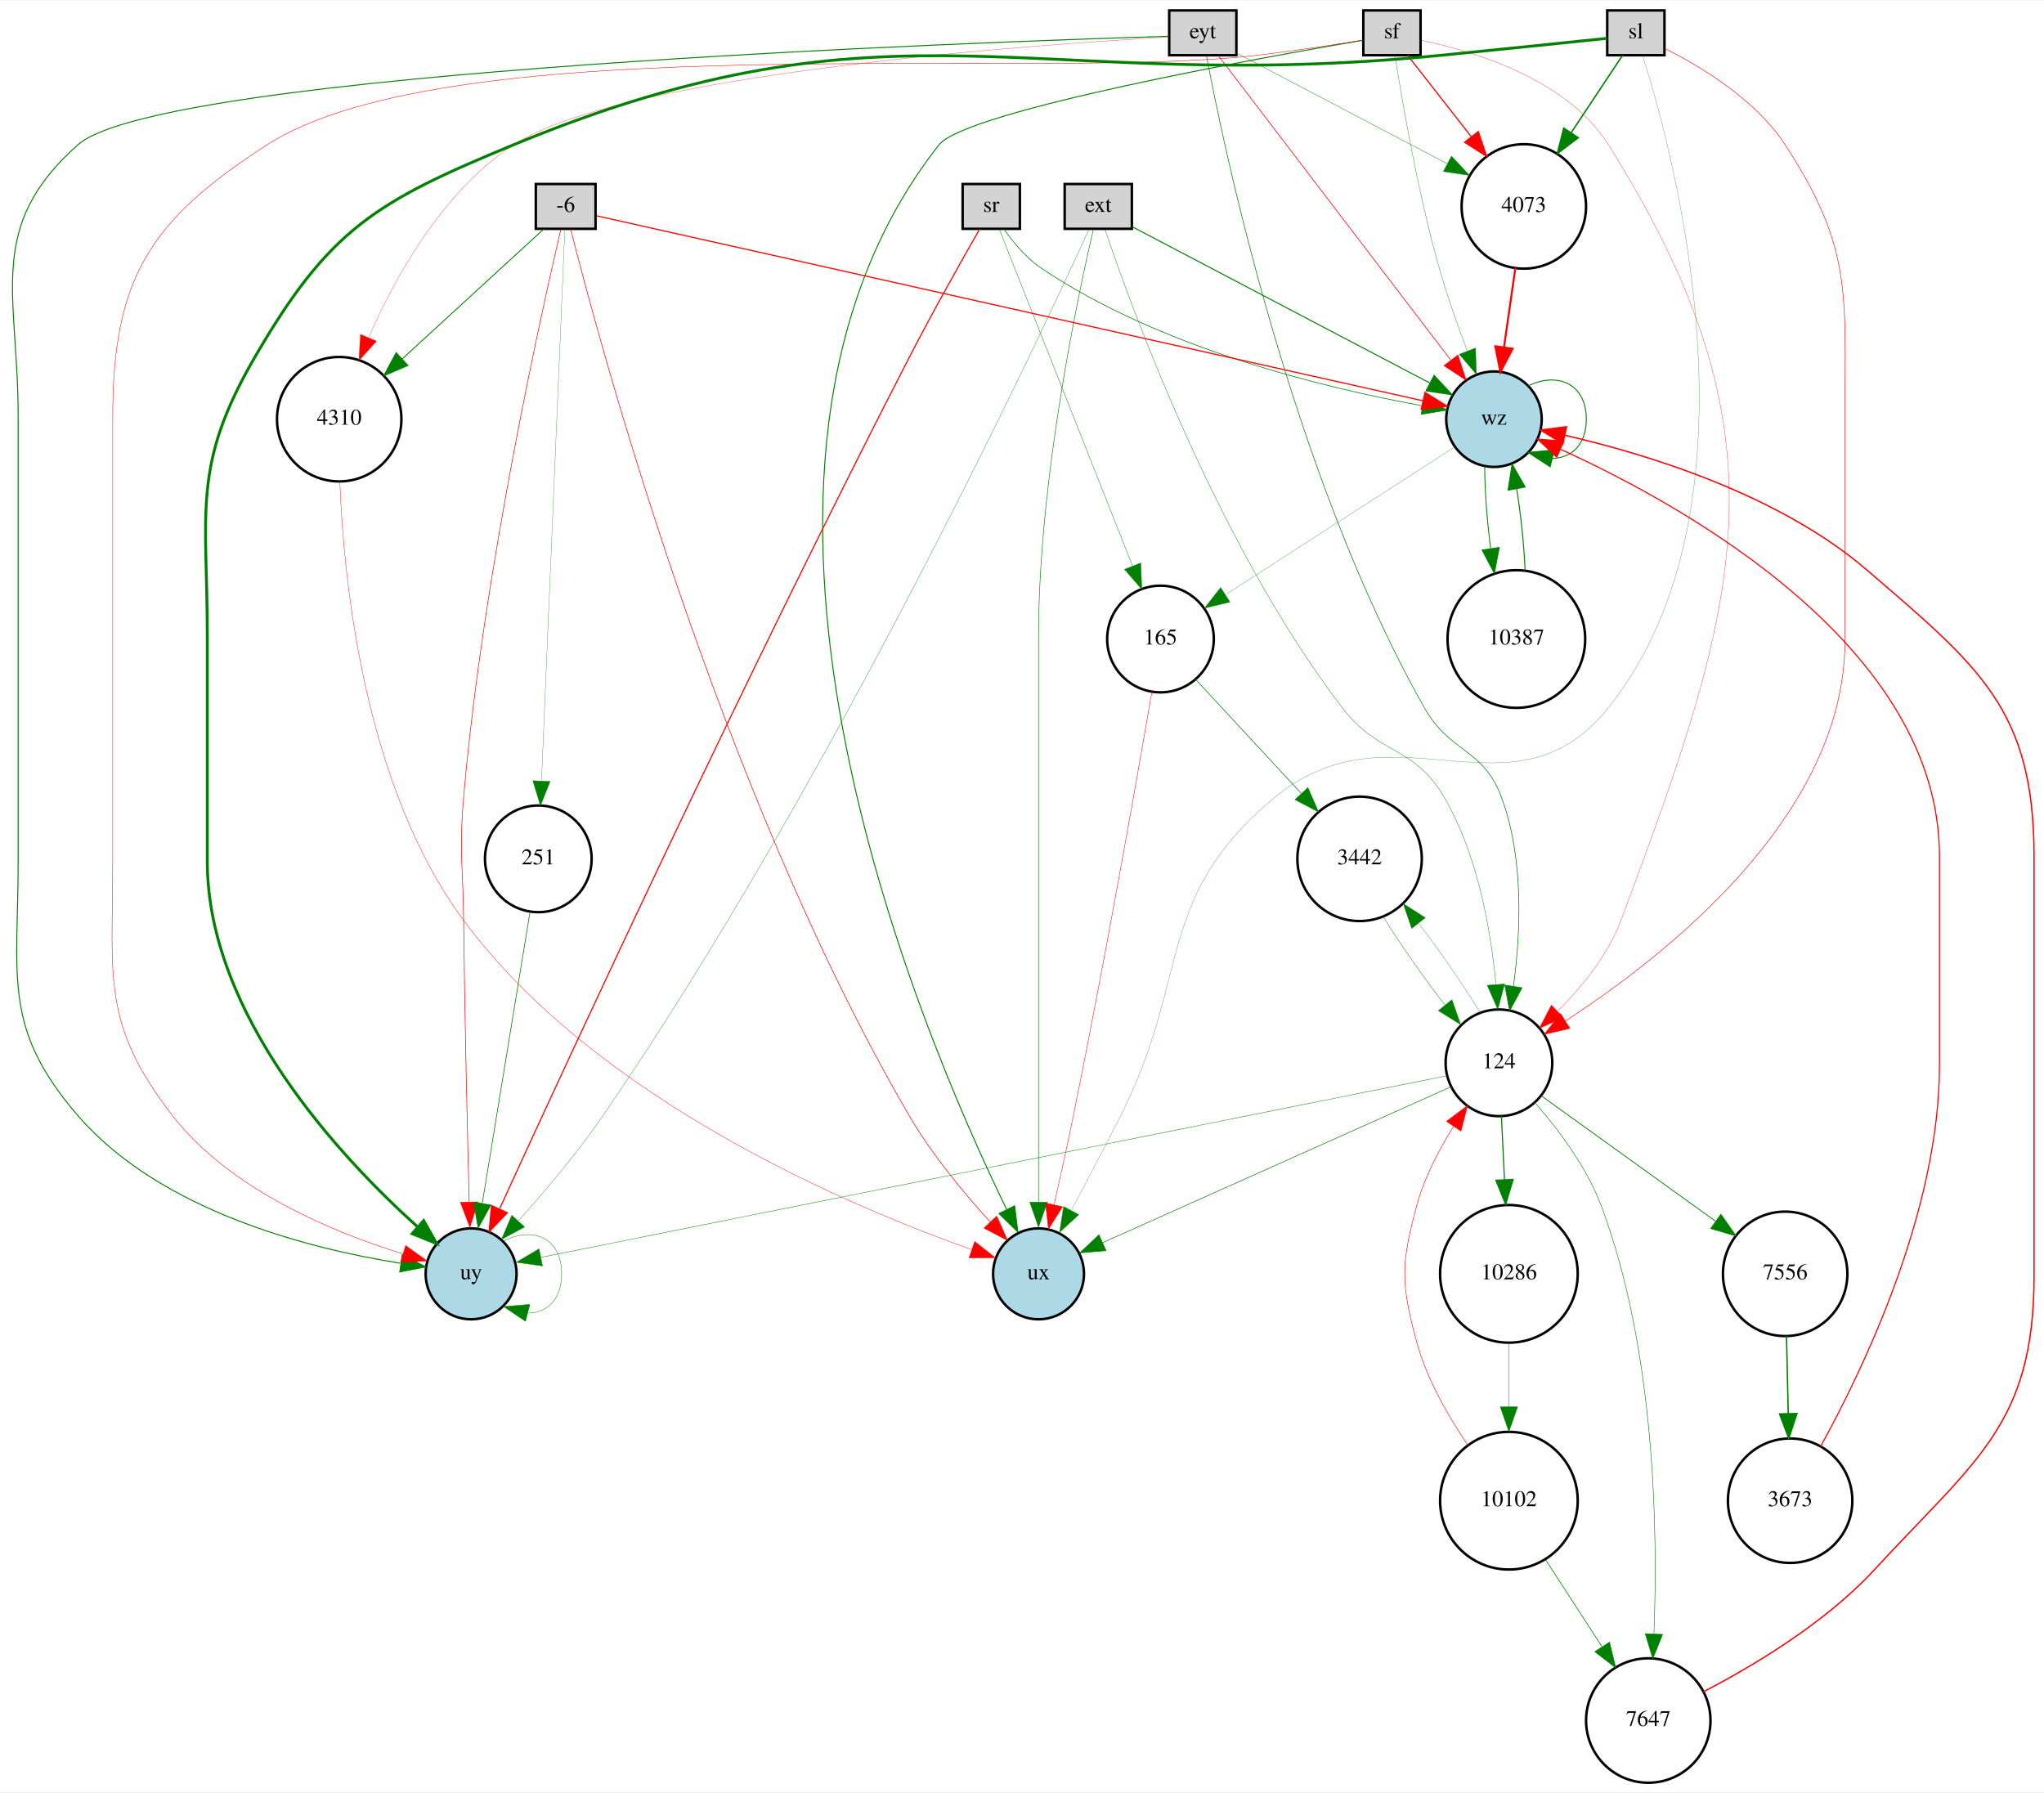
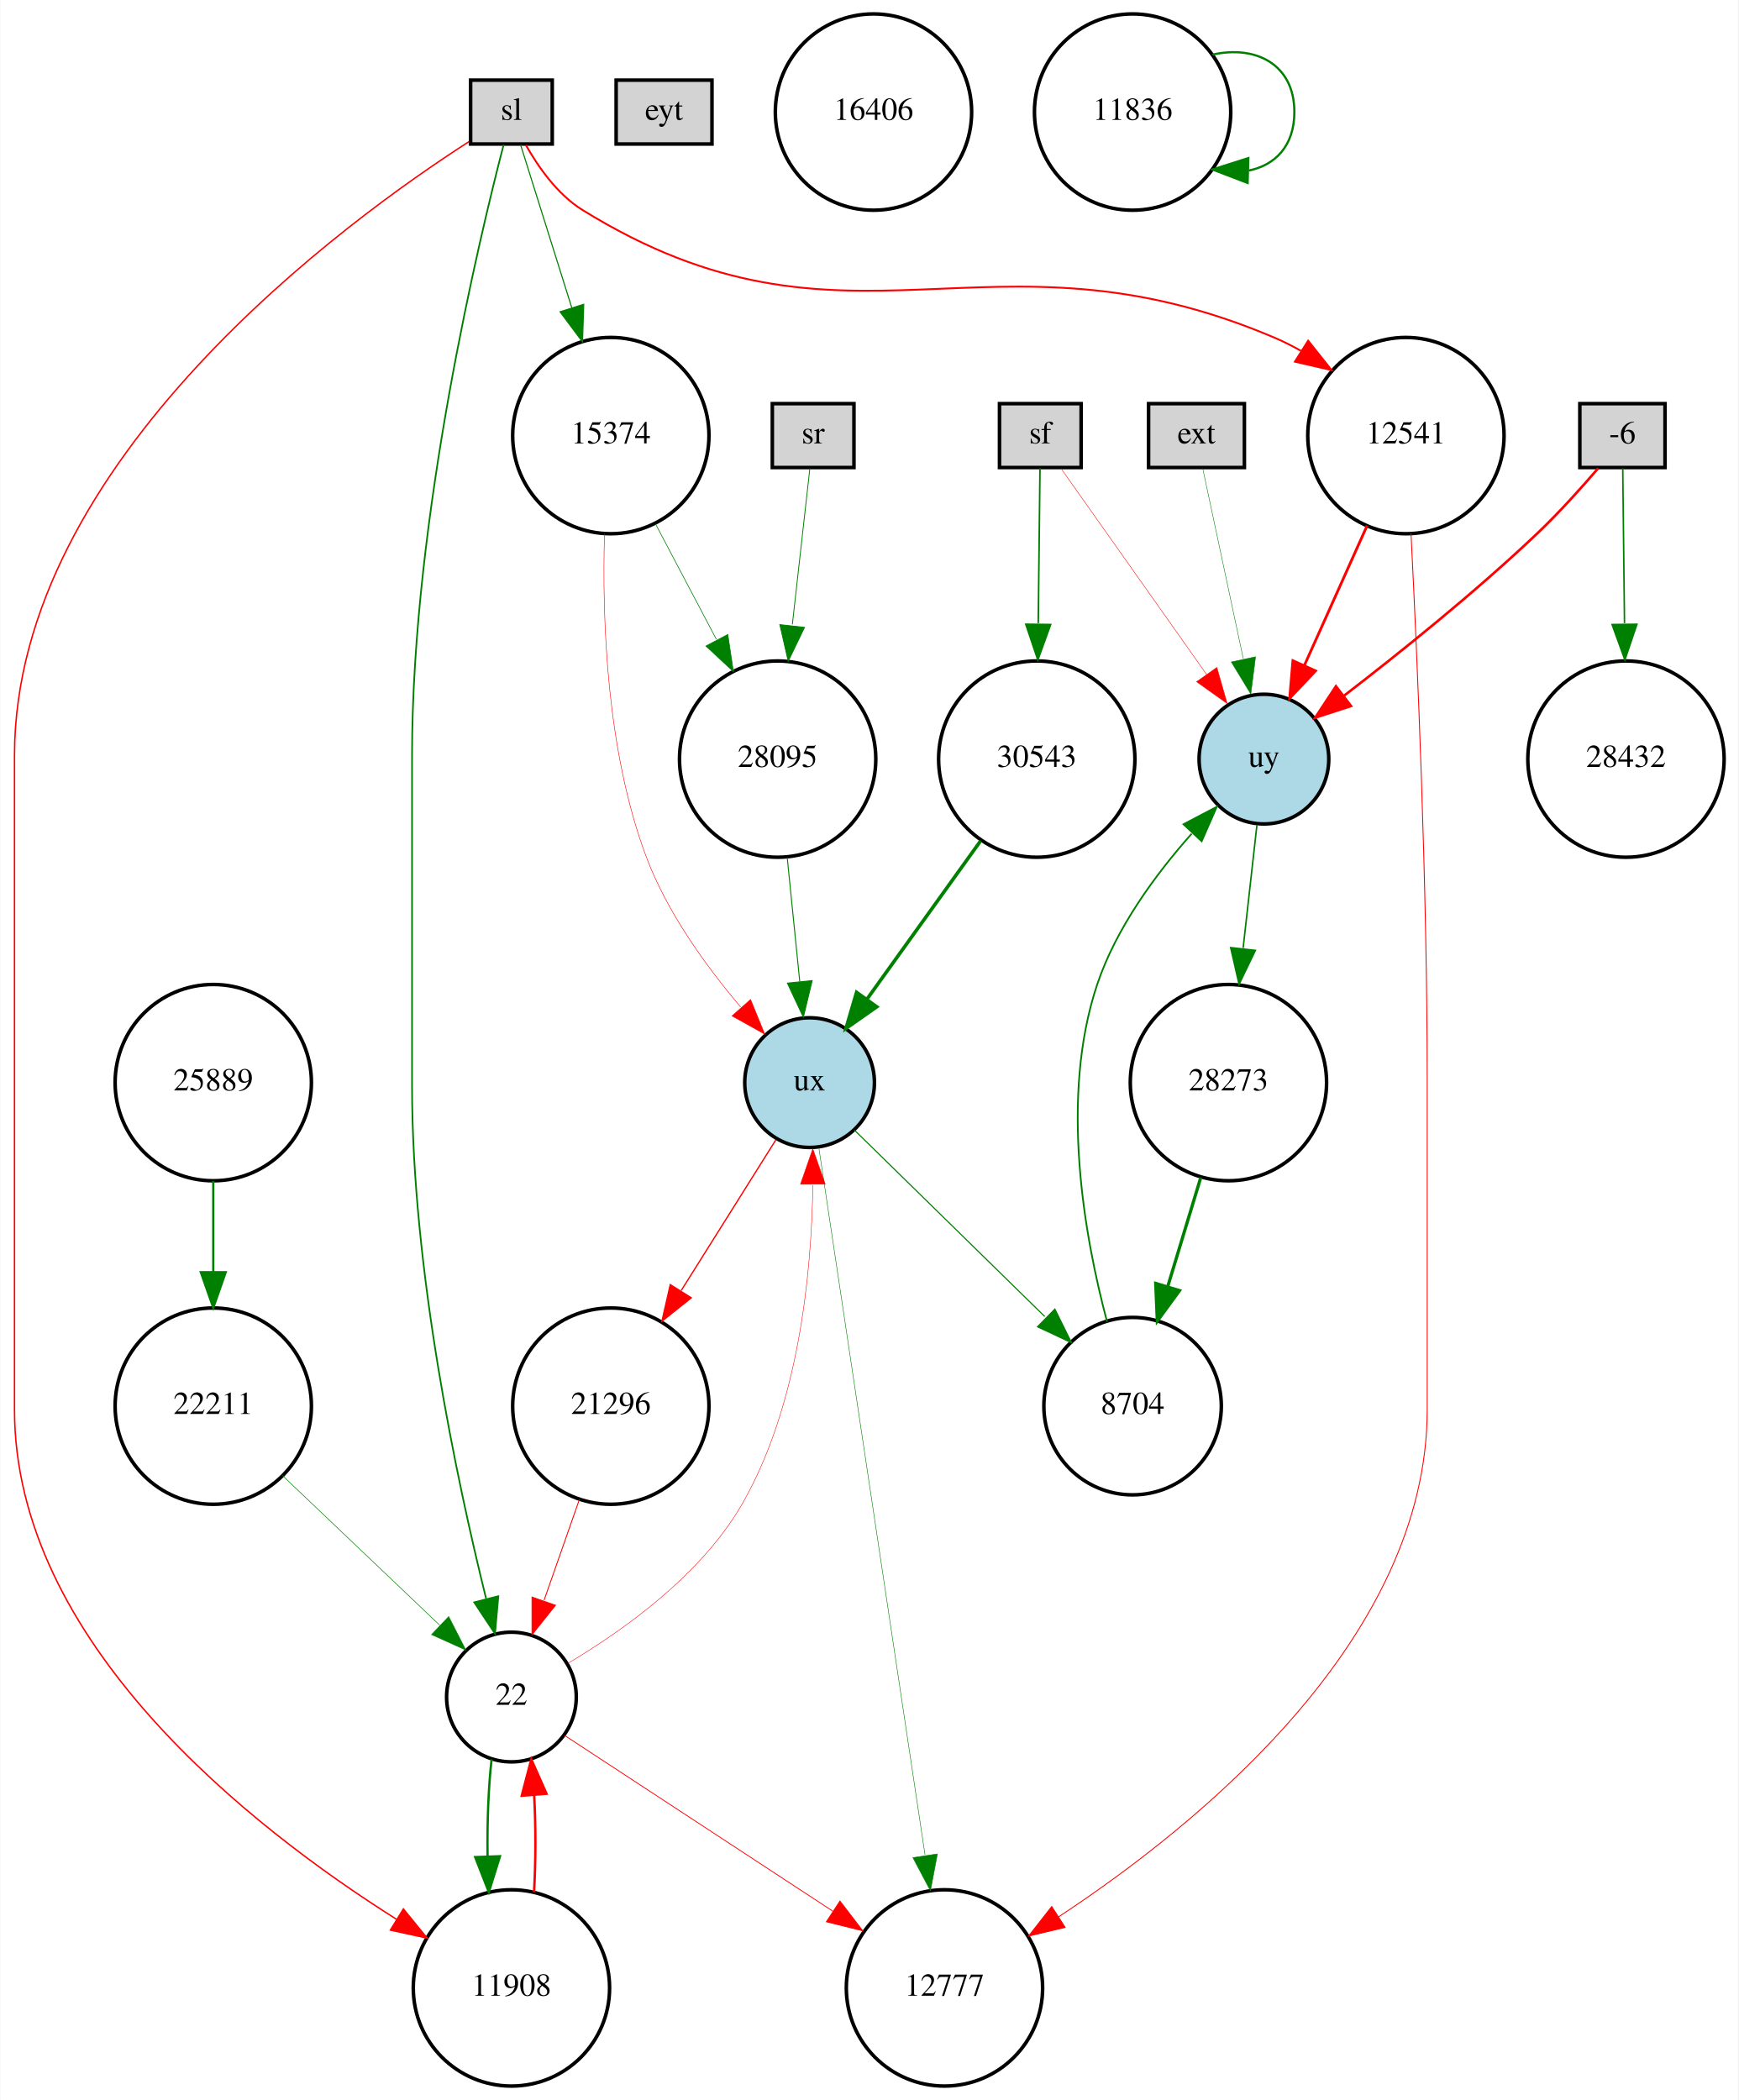
- <svg xmlns="http://www.w3.org/2000/svg" width="821pt" height="720pt" viewBox="0.00 0.00 821.30 719.88">
-   <g id="graph0" class="graph" transform="scale(1 1) rotate(0) translate(4 715.879)">
-     <polygon fill="white" stroke="none" points="-4,4 -4,-715.879 817.296,-715.879 817.296,4 -4,4" />
+ <svg xmlns="http://www.w3.org/2000/svg" width="490pt" height="592pt" viewBox="0.00 0.00 489.58 591.70">
+   <g id="graph0" class="graph" transform="scale(1 1) rotate(0) translate(4 587.696)">
+     <polygon fill="white" stroke="none" points="-4,4 -4,-587.696 485.577,-587.696 485.577,4 -4,4" />
    <g id="node1" class="node">
-       <polygon fill="lightgray" stroke="black" points="450.796,-642.131 423.796,-642.131 423.796,-624.131 450.796,-624.131 450.796,-642.131" />
-       <text text-anchor="middle" x="437.296" y="-630.931" font-family="Times,serif" font-size="9.00">ext</text>
+       <polygon fill="lightgray" stroke="black" points="346.5,-473.964 319.5,-473.964 319.5,-455.964 346.5,-455.964 346.5,-473.964" />
+       <text text-anchor="middle" x="333" y="-462.764" font-family="Times,serif" font-size="9.00">ext</text>
+     </g>
+     <g id="node8" class="node">
+       <ellipse fill="lightblue" stroke="black" cx="352" cy="-373.81" rx="18.27" ry="18.27" />
+       <text text-anchor="middle" x="352" y="-371.61" font-family="Times,serif" font-size="9.00">uy</text>
+     </g>
+     <g id="edge5" class="edge">
+       <path fill="none" stroke="green" stroke-width="0.134" d="M334.753,-455.736C337.33,-443.644 342.26,-420.511 346.192,-402.065" />
+       <polygon fill="green" stroke="green" stroke-width="0.134" points="349.647,-402.642 348.308,-392.132 342.801,-401.183 349.647,-402.642" />
+     </g>
+     <g id="node2" class="node">
+       <polygon fill="lightgray" stroke="black" points="196.5,-565.118 169.5,-565.118 169.5,-547.118 196.5,-547.118 196.5,-565.118" />
+       <text text-anchor="middle" x="183" y="-553.918" font-family="Times,serif" font-size="9.00">eyt</text>
+     </g>
+     <g id="node3" class="node">
+       <polygon fill="lightgray" stroke="black" points="300.5,-473.964 277.5,-473.964 277.5,-455.964 300.5,-455.964 300.5,-473.964" />
+       <text text-anchor="middle" x="289" y="-462.764" font-family="Times,serif" font-size="9.00">sf</text>
+     </g>
+     <g id="edge27" class="edge">
+       <path fill="none" stroke="red" stroke-width="0.13" d="M294.814,-455.736C304.059,-442.653 322.44,-416.642 335.875,-397.629" />
+       <polygon fill="red" stroke="red" stroke-width="0.13" points="338.737,-399.643 341.65,-389.457 333.02,-395.604 338.737,-399.643" />
+     </g>
+     <g id="node15" class="node">
+       <ellipse fill="white" stroke="black" cx="288" cy="-373.81" rx="27.654" ry="27.654" />
+       <text text-anchor="middle" x="288" y="-371.61" font-family="Times,serif" font-size="9.00">30543</text>
+     </g>
+     <g id="edge29" class="edge">
+       <path fill="none" stroke="green" stroke-width="0.452" d="M288.908,-455.736C288.796,-445.764 288.6,-428.283 288.418,-412.114" />
+       <polygon fill="green" stroke="green" stroke-width="0.452" points="291.914,-411.731 288.302,-401.771 284.915,-411.809 291.914,-411.731" />
+     </g>
+     <g id="node4" class="node">
+       <polygon fill="lightgray" stroke="black" points="151.5,-565.118 128.5,-565.118 128.5,-547.118 151.5,-547.118 151.5,-565.118" />
+       <text text-anchor="middle" x="140" y="-553.918" font-family="Times,serif" font-size="9.00">sl</text>
+     </g>
+     <g id="node11" class="node">
+       <ellipse fill="white" stroke="black" cx="140" cy="-27.577" rx="27.654" ry="27.654" />
+       <text text-anchor="middle" x="140" y="-25.377" font-family="Times,serif" font-size="9.00">11908</text>
+     </g>
+     <g id="edge17" class="edge">
+       <path fill="none" stroke="red" stroke-width="0.399" d="M128.064,-547.807C94.208,-526.051 0,-458.036 0,-374.81 0,-374.81 0,-374.81 0,-190.501 0,-125.066 66.232,-73.041 107.586,-46.935" />
+       <polygon fill="red" stroke="red" stroke-width="0.399" points="109.562,-49.829 116.251,-41.612 105.898,-43.864 109.562,-49.829" />
+     </g>
+     <g id="node14" class="node">
+       <ellipse fill="white" stroke="black" cx="168" cy="-464.964" rx="27.654" ry="27.654" />
+       <text text-anchor="middle" x="168" y="-462.764" font-family="Times,serif" font-size="9.00">15374</text>
+     </g>
+     <g id="edge10" class="edge">
+       <path fill="none" stroke="green" stroke-width="0.309" d="M142.584,-546.891C145.866,-536.441 151.738,-517.744 157.011,-500.953" />
+       <polygon fill="green" stroke="green" stroke-width="0.309" points="160.366,-501.952 160.023,-491.363 153.688,-499.855 160.366,-501.952" />
+     </g>
+     <g id="node19" class="node">
+       <ellipse fill="white" stroke="black" cx="140" cy="-109.539" rx="18.27" ry="18.27" />
+       <text text-anchor="middle" x="140" y="-107.339" font-family="Times,serif" font-size="9.00">22</text>
+     </g>
+     <g id="edge24" class="edge">
+       <path fill="none" stroke="green" stroke-width="0.468" d="M137.803,-546.922C131.202,-521.55 112,-441.969 112,-374.81 112,-374.81 112,-374.81 112,-281.655 112,-230.046 124.558,-170.816 132.854,-137.319" />
+       <polygon fill="green" stroke="green" stroke-width="0.468" points="136.306,-137.945 135.376,-127.391 129.522,-136.221 136.306,-137.945" />
+     </g>
+     <g id="node22" class="node">
+       <ellipse fill="white" stroke="black" cx="392" cy="-464.964" rx="27.654" ry="27.654" />
+       <text text-anchor="middle" x="392" y="-462.764" font-family="Times,serif" font-size="9.00">12541</text>
+     </g>
+     <g id="edge13" class="edge">
+       <path fill="none" stroke="red" stroke-width="0.517" d="M144.074,-546.821C147.485,-540.779 152.929,-532.917 160,-528.541 234.944,-482.167 273.92,-527.083 355,-492.541 357.506,-491.474 360.007,-490.212 362.459,-488.829" />
+       <polygon fill="red" stroke="red" stroke-width="0.517" points="364.458,-491.706 371.049,-483.411 360.723,-485.786 364.458,-491.706" />
+     </g>
+     <g id="node5" class="node">
+       <polygon fill="lightgray" stroke="black" points="236.5,-473.964 213.5,-473.964 213.5,-455.964 236.5,-455.964 236.5,-473.964" />
+       <text text-anchor="middle" x="225" y="-462.764" font-family="Times,serif" font-size="9.00">sr</text>
+     </g>
+     <g id="node23" class="node">
+       <ellipse fill="white" stroke="black" cx="215" cy="-373.81" rx="27.654" ry="27.654" />
+       <text text-anchor="middle" x="215" y="-371.61" font-family="Times,serif" font-size="9.00">28095</text>
+     </g>
+     <g id="edge18" class="edge">
+       <path fill="none" stroke="green" stroke-width="0.235" d="M224.077,-455.736C222.951,-445.694 220.97,-428.035 219.146,-411.771" />
+       <polygon fill="green" stroke="green" stroke-width="0.235" points="222.573,-410.925 217.98,-401.378 215.617,-411.706 222.573,-410.925" />
+     </g>
+     <g id="node6" class="node">
+       <polygon fill="lightgray" stroke="black" points="465,-473.964 441,-473.964 441,-455.964 465,-455.964 465,-473.964" />
+       <text text-anchor="middle" x="453" y="-462.764" font-family="Times,serif" font-size="9.00">-6</text>
+     </g>
+     <g id="edge12" class="edge">
+       <path fill="none" stroke="red" stroke-width="0.711" d="M446.166,-455.757C441.522,-450.345 435.132,-443.208 429,-437.387 411.607,-420.876 390.359,-403.817 374.593,-391.688" />
+       <polygon fill="red" stroke="red" stroke-width="0.711" points="376.533,-388.766 366.457,-385.492 372.292,-394.335 376.533,-388.766" />
+     </g>
+     <g id="node18" class="node">
+       <ellipse fill="white" stroke="black" cx="454" cy="-373.81" rx="27.654" ry="27.654" />
+       <text text-anchor="middle" x="454" y="-371.61" font-family="Times,serif" font-size="9.00">28432</text>
+     </g>
+     <g id="edge28" class="edge">
+       <path fill="none" stroke="green" stroke-width="0.428" d="M453.092,-455.736C453.204,-445.764 453.4,-428.283 453.582,-412.114" />
+       <polygon fill="green" stroke="green" stroke-width="0.428" points="457.085,-411.809 453.698,-401.771 450.086,-411.731 457.085,-411.809" />
    </g>
    <g id="node7" class="node">
-       <ellipse fill="lightblue" stroke="black" cx="413.296" cy="-204.229" rx="18.27" ry="18.27" />
-       <text text-anchor="middle" x="413.296" y="-202.029" font-family="Times,serif" font-size="9.00">ux</text>
+       <ellipse fill="lightblue" stroke="black" cx="224" cy="-282.655" rx="18.27" ry="18.27" />
+       <text text-anchor="middle" x="224" y="-280.455" font-family="Times,serif" font-size="9.00">ux</text>
+     </g>
+     <g id="node12" class="node">
+       <ellipse fill="white" stroke="black" cx="315" cy="-191.501" rx="25" ry="25" />
+       <text text-anchor="middle" x="315" y="-189.301" font-family="Times,serif" font-size="9.00">8704</text>
+     </g>
+     <g id="edge11" class="edge">
+       <path fill="none" stroke="green" stroke-width="0.315" d="M236.653,-269.259C250.459,-255.733 272.905,-233.742 290.241,-216.758" />
+       <polygon fill="green" stroke="green" stroke-width="0.315" points="293.103,-218.854 297.797,-209.355 288.204,-213.854 293.103,-218.854" />
+     </g>
+     <g id="node13" class="node">
+       <ellipse fill="white" stroke="black" cx="262" cy="-27.577" rx="27.654" ry="27.654" />
+       <text text-anchor="middle" x="262" y="-25.377" font-family="Times,serif" font-size="9.00">12777</text>
+     </g>
+     <g id="edge4" class="edge">
+       <path fill="none" stroke="green" stroke-width="0.142" d="M226.612,-264.26C232.756,-223.344 248.228,-120.298 256.532,-64.995" />
+       <polygon fill="green" stroke="green" stroke-width="0.142" points="260.02,-65.335 258.044,-54.926 253.098,-64.296 260.02,-65.335" />
+     </g>
+     <g id="node16" class="node">
+       <ellipse fill="white" stroke="black" cx="168" cy="-191.501" rx="27.654" ry="27.654" />
+       <text text-anchor="middle" x="168" y="-189.301" font-family="Times,serif" font-size="9.00">21296</text>
+     </g>
+     <g id="edge26" class="edge">
+       <path fill="none" stroke="red" stroke-width="0.358" d="M214.5,-266.532C207.213,-254.93 196.899,-238.51 187.836,-224.081" />
+       <polygon fill="red" stroke="red" stroke-width="0.358" points="190.676,-222.022 182.393,-215.415 184.748,-225.745 190.676,-222.022" />
+     </g>
+     <g id="node17" class="node">
+       <ellipse fill="white" stroke="black" cx="342" cy="-282.655" rx="27.654" ry="27.654" />
+       <text text-anchor="middle" x="342" y="-280.455" font-family="Times,serif" font-size="9.00">28273</text>
+     </g>
+     <g id="edge9" class="edge">
+       <path fill="none" stroke="green" stroke-width="0.424" d="M350.024,-355.196C348.915,-345.305 347.487,-332.577 346.145,-320.606" />
+       <polygon fill="green" stroke="green" stroke-width="0.424" points="349.589,-319.918 344.997,-310.371 342.633,-320.698 349.589,-319.918" />
+     </g>
+     <g id="node9" class="node">
+       <ellipse fill="white" stroke="black" cx="56" cy="-282.655" rx="27.654" ry="27.654" />
+       <text text-anchor="middle" x="56" y="-280.455" font-family="Times,serif" font-size="9.00">25889</text>
+     </g>
+     <g id="node10" class="node">
+       <ellipse fill="white" stroke="black" cx="56" cy="-191.501" rx="27.654" ry="27.654" />
+       <text text-anchor="middle" x="56" y="-189.301" font-family="Times,serif" font-size="9.00">22211</text>
+     </g>
+     <g id="edge22" class="edge">
+       <path fill="none" stroke="green" stroke-width="0.633" d="M56,-254.906C56,-246.884 56,-237.939 56,-229.385" />
+       <polygon fill="green" stroke="green" stroke-width="0.633" points="59.5,-229.231 56,-219.231 52.5,-229.231 59.5,-229.231" />
+     </g>
+     <g id="edge6" class="edge">
+       <path fill="none" stroke="green" stroke-width="0.165" d="M75.482,-171.955C88.771,-159.305 106.33,-142.591 119.774,-129.793" />
+       <polygon fill="green" stroke="green" stroke-width="0.165" points="122.321,-132.201 127.151,-122.771 117.495,-127.13 122.321,-132.201" />
+     </g>
+     <g id="edge30" class="edge">
+       <path fill="none" stroke="red" stroke-width="0.674" d="M146.369,-54.57C146.864,-63.309 146.877,-73.07 146.406,-81.861" />
+       <polygon fill="red" stroke="red" stroke-width="0.674" points="142.906,-81.722 145.593,-91.971 149.884,-82.284 142.906,-81.722" />
+     </g>
+     <g id="edge21" class="edge">
+       <path fill="none" stroke="green" stroke-width="0.479" d="M307.809,-215.267C301.364,-239.459 294.416,-278.516 305,-310.233 310.33,-326.204 321.513,-341.376 331.634,-352.78" />
+       <polygon fill="green" stroke="green" stroke-width="0.479" points="329.337,-355.449 338.716,-360.376 334.456,-350.675 329.337,-355.449" />
+     </g>
+     <g id="edge3" class="edge">
+       <path fill="none" stroke="red" stroke-width="0.142" d="M166.221,-437.347C165.512,-412.878 166.82,-375.997 178,-346.233 183.875,-330.591 194.842,-315.429 204.593,-303.948" />
+       <polygon fill="red" stroke="red" stroke-width="0.142" points="207.373,-306.088 211.389,-296.284 202.135,-301.444 207.373,-306.088" />
+     </g>
+     <g id="edge1" class="edge">
+       <path fill="none" stroke="green" stroke-width="0.186" d="M180.595,-440.072C185.853,-430.099 192.046,-418.351 197.719,-407.59" />
+       <polygon fill="green" stroke="green" stroke-width="0.186" points="200.966,-408.937 202.533,-398.458 194.773,-405.672 200.966,-408.937" />
+     </g>
+     <g id="edge23" class="edge">
+       <path fill="none" stroke="green" stroke-width="0.976" d="M272.18,-350.772C262.463,-337.236 250.045,-319.938 240.25,-306.293" />
+       <polygon fill="green" stroke="green" stroke-width="0.976" points="242.922,-304.013 234.247,-297.93 237.236,-308.095 242.922,-304.013" />
+     </g>
+     <g id="edge2" class="edge">
+       <path fill="none" stroke="red" stroke-width="0.254" d="M159.141,-165.201C155.974,-156.158 152.401,-145.953 149.206,-136.829" />
+       <polygon fill="red" stroke="red" stroke-width="0.254" points="152.41,-135.389 145.802,-127.107 145.803,-137.702 152.41,-135.389" />
+     </g>
+     <g id="edge15" class="edge">
+       <path fill="none" stroke="green" stroke-width="0.906" d="M334.19,-255.868C331.294,-246.303 327.969,-235.324 324.909,-225.222" />
+       <polygon fill="green" stroke="green" stroke-width="0.906" points="328.212,-224.053 321.964,-215.497 321.513,-226.082 328.212,-224.053" />
+     </g>
+     <g id="edge20" class="edge">
+       <path fill="none" stroke="red" stroke-width="0.13" d="M155.941,-119.054C171.159,-128.075 193.431,-143.793 205,-163.924 220.906,-191.601 224.544,-228.645 224.922,-253.734" />
+       <polygon fill="red" stroke="red" stroke-width="0.13" points="221.422,-254.012 224.905,-264.017 228.422,-254.023 221.422,-254.012" />
+     </g>
+     <g id="edge7" class="edge">
+       <path fill="none" stroke="green" stroke-width="0.641" d="M134.407,-91.971C133.515,-84.043 133.139,-74.218 133.278,-64.689" />
+       <polygon fill="green" stroke="green" stroke-width="0.641" points="136.78,-64.686 133.631,-54.57 129.785,-64.441 136.78,-64.686" />
+     </g>
+     <g id="edge25" class="edge">
+       <path fill="none" stroke="red" stroke-width="0.227" d="M154.96,-98.734C173.66,-86.477 206.163,-65.174 230.46,-49.25" />
+       <polygon fill="red" stroke="red" stroke-width="0.227" points="232.554,-52.062 238.999,-43.653 228.717,-46.207 232.554,-52.062" />
+     </g>
+     <g id="node20" class="node">
+       <ellipse fill="white" stroke="black" cx="242" cy="-556.118" rx="27.654" ry="27.654" />
+       <text text-anchor="middle" x="242" y="-553.918" font-family="Times,serif" font-size="9.00">16406</text>
+     </g>
+     <g id="node21" class="node">
+       <ellipse fill="white" stroke="black" cx="315" cy="-556.118" rx="27.654" ry="27.654" />
+       <text text-anchor="middle" x="315" y="-553.918" font-family="Times,serif" font-size="9.00">11836</text>
    </g>
    <g id="edge8" class="edge">
-       <path fill="none" stroke="green" stroke-width="0.213" d="M435.332,-623.961C429.6,-599.376 413.296,-523.86 413.296,-460.307 413.296,-460.307 413.296,-460.307 413.296,-369.981 413.296,-321.926 413.296,-265.987 413.296,-233.209" />
-       <polygon fill="green" stroke="green" stroke-width="0.213" points="416.796,-233.026 413.296,-223.026 409.796,-233.026 416.796,-233.026" />
-     </g>
-     <g id="node8" class="node">
-       <ellipse fill="lightblue" stroke="black" cx="185.296" cy="-204.229" rx="18.27" ry="18.27" />
-       <text text-anchor="middle" x="185.296" y="-202.029" font-family="Times,serif" font-size="9.00">uy</text>
-     </g>
-     <g id="edge9" class="edge">
-       <path fill="none" stroke="green" stroke-width="0.127" d="M433.656,-624.094C415.359,-584.026 330.648,-402.413 238.296,-267.806 228.087,-252.926 214.995,-237.441 204.377,-225.597" />
-       <polygon fill="green" stroke="green" stroke-width="0.127" points="206.808,-223.068 197.487,-218.031 201.633,-227.782 206.808,-223.068" />
-     </g>
-     <g id="node9" class="node">
-       <ellipse fill="lightblue" stroke="black" cx="596.296" cy="-547.633" rx="19.184" ry="19.184" />
-       <text text-anchor="middle" x="596.296" y="-545.433" font-family="Times,serif" font-size="9.00">wz</text>
-     </g>
-     <g id="edge29" class="edge">
-       <path fill="none" stroke="green" stroke-width="0.409" d="M450.852,-625.012C477.349,-611.097 536.396,-580.089 570.548,-562.154" />
-       <polygon fill="green" stroke="green" stroke-width="0.409" points="572.247,-565.216 579.473,-557.468 568.992,-559.018 572.247,-565.216" />
-     </g>
-     <g id="node20" class="node">
-       <ellipse fill="white" stroke="black" cx="598.296" cy="-289.019" rx="21.429" ry="21.429" />
-       <text text-anchor="middle" x="598.296" y="-286.819" font-family="Times,serif" font-size="9.00">124</text>
-     </g>
-     <g id="edge12" class="edge">
-       <path fill="none" stroke="green" stroke-width="0.152" d="M440.005,-623.85C449.655,-595.169 484.5,-498.198 535.296,-431.73 550.02,-412.462 564.085,-416.681 576.296,-395.73 589.681,-372.765 594.988,-342.809 597.059,-320.651" />
-       <polygon fill="green" stroke="green" stroke-width="0.152" points="600.565,-320.703 597.837,-310.465 593.585,-320.17 600.565,-320.703" />
-     </g>
-     <g id="node2" class="node">
-       <polygon fill="lightgray" stroke="black" points="492.796,-711.879 465.796,-711.879 465.796,-693.879 492.796,-693.879 492.796,-711.879" />
-       <text text-anchor="middle" x="479.296" y="-700.679" font-family="Times,serif" font-size="9.00">eyt</text>
-     </g>
-     <g id="edge18" class="edge">
-       <path fill="none" stroke="green" stroke-width="0.393" d="M465.463,-701.486C393.181,-699.306 60.91,-687.708 27.296,-657.879 -9.887,-624.884 3.296,-598.345 3.296,-548.633 3.296,-548.633 3.296,-548.633 3.296,-369.981 3.296,-323.334 -3.188,-303.115 27.296,-267.806 60.669,-229.151 121.146,-214.16 156.816,-208.505" />
-       <polygon fill="green" stroke="green" stroke-width="0.393" points="157.634,-211.923 167.033,-207.034 156.636,-204.995 157.634,-211.923" />
-     </g>
-     <g id="edge5" class="edge">
-       <path fill="none" stroke="red" stroke-width="0.265" d="M485.586,-693.64C503.001,-670.83 552.31,-606.246 578.858,-571.473" />
-       <polygon fill="red" stroke="red" stroke-width="0.265" points="581.797,-573.391 585.084,-563.318 576.234,-569.143 581.797,-573.391" />
-     </g>
-     <g id="node12" class="node">
-       <ellipse fill="white" stroke="black" cx="608.296" cy="-633.131" rx="25" ry="25" />
-       <text text-anchor="middle" x="608.296" y="-630.931" font-family="Times,serif" font-size="9.00">4073</text>
-     </g>
-     <g id="edge42" class="edge">
-       <path fill="none" stroke="green" stroke-width="0.152" d="M493.101,-694.629C513.102,-684.125 550.671,-664.394 577.467,-650.321" />
-       <polygon fill="green" stroke="green" stroke-width="0.152" points="579.223,-653.352 586.449,-645.604 575.968,-647.155 579.223,-653.352" />
-     </g>
-     <g id="node17" class="node">
-       <ellipse fill="white" stroke="black" cx="132.296" cy="-547.633" rx="25" ry="25" />
-       <text text-anchor="middle" x="132.296" y="-545.433" font-family="Times,serif" font-size="9.00">4310</text>
-     </g>
-     <g id="edge15" class="edge">
-       <path fill="none" stroke="red" stroke-width="0.108" d="M465.734,-701.179C416.351,-698.411 246.714,-686.932 202.296,-657.879 174.337,-639.592 155.279,-605.826 144.192,-580.655" />
-       <polygon fill="red" stroke="red" stroke-width="0.108" points="147.296,-579.006 140.197,-571.142 140.842,-581.717 147.296,-579.006" />
-     </g>
-     <g id="edge47" class="edge">
-       <path fill="none" stroke="green" stroke-width="0.246" d="M480.82,-693.438C487.282,-659.036 514.585,-526.729 568.296,-431.73 578.688,-413.35 591.948,-415.525 599.296,-395.73 608.353,-371.332 607.07,-341.53 604.123,-319.796" />
-       <polygon fill="green" stroke="green" stroke-width="0.246" points="607.569,-319.18 602.58,-309.833 600.651,-320.251 607.569,-319.18" />
-     </g>
-     <g id="node3" class="node">
-       <polygon fill="lightgray" stroke="black" points="566.796,-711.879 543.796,-711.879 543.796,-693.879 566.796,-693.879 566.796,-711.879" />
-       <text text-anchor="middle" x="555.296" y="-700.679" font-family="Times,serif" font-size="9.00">sf</text>
-     </g>
-     <g id="edge45" class="edge">
-       <path fill="none" stroke="green" stroke-width="0.389" d="M543.618,-699.912C505.129,-693.312 384.102,-671.61 373.296,-657.879 270.332,-527.057 364.298,-304.337 400.492,-230.119" />
-       <polygon fill="green" stroke="green" stroke-width="0.389" points="403.686,-231.556 404.995,-221.042 397.416,-228.445 403.686,-231.556" />
-     </g>
-     <g id="edge30" class="edge">
-       <path fill="none" stroke="red" stroke-width="0.184" d="M543.734,-699.972C532.817,-698.217 515.976,-695.629 501.296,-693.879 413.115,-683.368 177.946,-705.981 103.296,-657.879 56.367,-627.64 41.296,-604.461 41.296,-548.633 41.296,-548.633 41.296,-548.633 41.296,-369.981 41.296,-323.334 36.681,-304.645 65.296,-267.806 88.556,-237.861 130.179,-220.802 157.768,-212.283" />
-       <polygon fill="red" stroke="red" stroke-width="0.184" points="158.963,-215.58 167.588,-209.427 157.008,-208.859 158.963,-215.58" />
+       <path fill="none" stroke="green" stroke-width="0.615" d="M337.512,-572.297C349.582,-575.046 360.577,-569.654 360.577,-556.118 360.577,-546.601 355.141,-541.11 347.718,-539.644" />
+       <polygon fill="green" stroke="green" stroke-width="0.615" points="347.407,-536.151 337.512,-539.94 347.609,-543.148 347.407,-536.151" />
    </g>
    <g id="edge16" class="edge">
-       <path fill="none" stroke="green" stroke-width="0.137" d="M556.515,-693.776C559.067,-677.438 565.474,-639.453 574.296,-608.382 577.421,-597.376 581.615,-585.503 585.503,-575.263" />
-       <polygon fill="green" stroke="green" stroke-width="0.137" points="588.875,-576.249 589.238,-565.66 582.351,-573.711 588.875,-576.249" />
-     </g>
-     <g id="edge28" class="edge">
-       <path fill="none" stroke="red" stroke-width="0.465" d="M561.584,-693.842C567.911,-685.754 578.023,-672.828 587.223,-661.067" />
-       <polygon fill="red" stroke="red" stroke-width="0.465" points="589.984,-663.218 593.389,-653.185 584.471,-658.905 589.984,-663.218" />
-     </g>
-     <g id="edge25" class="edge">
-       <path fill="none" stroke="red" stroke-width="0.116" d="M566.868,-699.919C586.385,-695.924 625.371,-684.826 642.296,-657.879 715.975,-540.571 695.897,-475.954 647.296,-346.233 642.084,-332.321 631.699,-319.586 621.826,-309.769" />
-       <polygon fill="red" stroke="red" stroke-width="0.116" points="624.155,-307.155 614.47,-302.859 619.362,-312.257 624.155,-307.155" />
-     </g>
-     <g id="node4" class="node">
-       <polygon fill="lightgray" stroke="black" points="664.796,-711.879 641.796,-711.879 641.796,-693.879 664.796,-693.879 664.796,-711.879" />
-       <text text-anchor="middle" x="653.296" y="-700.679" font-family="Times,serif" font-size="9.00">sl</text>
-     </g>
-     <g id="edge35" class="edge">
-       <path fill="none" stroke="green" stroke-width="0.1" d="M656.053,-693.645C667.496,-657.797 707.668,-513.483 642.296,-431.73 603.783,-383.567 555.818,-435.03 508.296,-395.73 459.607,-355.466 474.813,-324.185 446.296,-267.806 439.929,-255.219 432.634,-241.332 426.524,-229.844" />
-       <polygon fill="green" stroke="green" stroke-width="0.1" points="429.514,-228.013 421.717,-220.84 423.339,-231.31 429.514,-228.013" />
-     </g>
-     <g id="edge39" class="edge">
-       <path fill="none" stroke="green" stroke-width="1.148" d="M641.669,-700.665C626.429,-699.078 598.865,-696.225 575.296,-693.879 409.567,-677.383 356.202,-721.529 202.296,-657.879 147.001,-635.012 128.304,-624.15 98.296,-572.382 72.959,-528.673 79.296,-510.829 79.296,-460.307 79.296,-460.307 79.296,-460.307 79.296,-369.981 79.296,-308.163 132.729,-251.076 163.721,-223.164" />
-       <polygon fill="green" stroke="green" stroke-width="1.148" points="166.227,-225.622 171.438,-216.397 161.612,-220.359 166.227,-225.622" />
-     </g>
-     <g id="edge43" class="edge">
-       <path fill="none" stroke="green" stroke-width="0.564" d="M647.957,-693.842C642.837,-686.133 634.797,-674.028 627.29,-662.728" />
-       <polygon fill="green" stroke="green" stroke-width="0.564" points="630.16,-660.722 621.712,-654.328 624.329,-664.595 630.16,-660.722" />
-     </g>
-     <g id="edge1" class="edge">
-       <path fill="none" stroke="red" stroke-width="0.21" d="M665.003,-696.549C678.787,-689.647 701.314,-676.282 713.296,-657.879 740.42,-616.22 737.296,-598.345 737.296,-548.633 737.296,-548.633 737.296,-548.633 737.296,-458.307 737.296,-388.552 665.427,-332.101 625.045,-305.887" />
-       <polygon fill="red" stroke="red" stroke-width="0.21" points="626.791,-302.85 616.468,-300.466 623.051,-308.767 626.791,-302.85" />
-     </g>
-     <g id="node5" class="node">
-       <polygon fill="lightgray" stroke="black" points="405.796,-642.131 382.796,-642.131 382.796,-624.131 405.796,-624.131 405.796,-642.131" />
-       <text text-anchor="middle" x="394.296" y="-630.931" font-family="Times,serif" font-size="9.00">sr</text>
-     </g>
-     <g id="edge10" class="edge">
-       <path fill="none" stroke="red" stroke-width="0.451" d="M389.663,-624.092C383.138,-612.694 370.958,-591.132 361.296,-572.382 295.947,-445.565 224.247,-290.508 196.826,-230.56" />
-       <polygon fill="red" stroke="red" stroke-width="0.451" points="199.86,-228.777 192.522,-221.134 193.492,-231.685 199.86,-228.777" />
-     </g>
-     <g id="edge37" class="edge">
-       <path fill="none" stroke="green" stroke-width="0.261" d="M399.355,-624.073C402.956,-618.931 408.221,-612.485 414.296,-608.382 462.33,-575.938 529.322,-559.976 567.191,-553.092" />
-       <polygon fill="green" stroke="green" stroke-width="0.261" points="568.249,-556.462 577.508,-551.312 567.058,-549.564 568.249,-556.462" />
-     </g>
-     <g id="node11" class="node">
-       <ellipse fill="white" stroke="black" cx="462.296" cy="-459.307" rx="21.429" ry="21.429" />
-       <text text-anchor="middle" x="462.296" y="-457.107" font-family="Times,serif" font-size="9.00">165</text>
-     </g>
-     <g id="edge38" class="edge">
-       <path fill="none" stroke="green" stroke-width="0.159" d="M397.576,-623.843C407.114,-599.742 435.17,-528.849 451.034,-488.765" />
-       <polygon fill="green" stroke="green" stroke-width="0.159" points="454.36,-489.871 454.785,-479.285 447.851,-487.295 454.36,-489.871" />
-     </g>
-     <g id="node6" class="node">
-       <polygon fill="lightgray" stroke="black" points="235.296,-642.131 211.296,-642.131 211.296,-624.131 235.296,-624.131 235.296,-642.131" />
-       <text text-anchor="middle" x="223.296" y="-630.931" font-family="Times,serif" font-size="9.00">-6</text>
-     </g>
-     <g id="edge13" class="edge">
-       <path fill="none" stroke="red" stroke-width="0.241" d="M225.298,-624.005C235.489,-583.507 284.152,-400.162 361.296,-267.806 370.312,-252.338 383.147,-236.846 393.809,-225.147" />
-       <polygon fill="red" stroke="red" stroke-width="0.241" points="396.499,-227.395 400.77,-217.7 391.385,-222.615 396.499,-227.395" />
-     </g>
-     <g id="edge26" class="edge">
-       <path fill="none" stroke="red" stroke-width="0.235" d="M221.369,-624.031C214.339,-594.017 190.083,-486.202 182.296,-395.73 180.409,-373.812 182.062,-368.23 182.296,-346.233 182.714,-306.937 183.787,-261.491 184.529,-233.053" />
-       <polygon fill="red" stroke="red" stroke-width="0.235" points="188.028,-233.124 184.796,-223.034 181.031,-232.937 188.028,-233.124" />
-     </g>
-     <g id="edge46" class="edge">
-       <path fill="none" stroke="red" stroke-width="0.46" d="M235.706,-629.352C288.103,-617.623 491.998,-571.981 567.75,-555.023" />
-       <polygon fill="red" stroke="red" stroke-width="0.46" points="568.565,-558.427 577.559,-552.827 567.036,-551.596 568.565,-558.427" />
-     </g>
-     <g id="edge2" class="edge">
-       <path fill="none" stroke="green" stroke-width="0.365" d="M214.57,-624.124C201.59,-612.214 176.682,-589.36 157.658,-571.904" />
-       <polygon fill="green" stroke="green" stroke-width="0.365" points="159.911,-569.221 150.176,-565.039 155.178,-574.379 159.911,-569.221" />
-     </g>
-     <g id="node19" class="node">
-       <ellipse fill="white" stroke="black" cx="212.296" cy="-370.981" rx="21.429" ry="21.429" />
-       <text text-anchor="middle" x="212.296" y="-368.781" font-family="Times,serif" font-size="9.00">251</text>
-     </g>
-     <g id="edge11" class="edge">
-       <path fill="none" stroke="green" stroke-width="0.108" d="M222.955,-624.06C221.541,-590.634 216.103,-462.03 213.587,-402.519" />
-       <polygon fill="green" stroke="green" stroke-width="0.108" points="217.072,-402.092 213.153,-392.249 210.078,-402.388 217.072,-402.092" />
-     </g>
-     <g id="edge23" class="edge">
-       <path fill="none" stroke="green" stroke-width="0.164" d="M198.352,-217.38C209.688,-223.378 221.681,-218.995 221.681,-204.229 221.681,-193.847 215.752,-188.598 208.291,-188.481" />
-       <polygon fill="green" stroke="green" stroke-width="0.164" points="207.142,-185.164 198.352,-191.078 208.912,-191.936 207.142,-185.164" />
-     </g>
-     <g id="edge44" class="edge">
-       <path fill="none" stroke="green" stroke-width="0.374" d="M609.991,-560.98C621.433,-566.684 633.388,-562.235 633.388,-547.633 633.388,-537.252 627.345,-532.003 619.741,-531.885" />
-       <polygon fill="green" stroke="green" stroke-width="0.374" points="618.864,-528.496 609.991,-534.286 620.538,-535.293 618.864,-528.496" />
-     </g>
-     <g id="edge49" class="edge">
-       <path fill="none" stroke="green" stroke-width="0.103" d="M580.662,-536.561C558.084,-522.016 516.058,-494.942 488.639,-477.278" />
-       <polygon fill="green" stroke="green" stroke-width="0.103" points="490.252,-474.154 479.95,-471.68 486.461,-480.038 490.252,-474.154" />
-     </g>
-     <g id="node15" class="node">
-       <ellipse fill="white" stroke="black" cx="605.296" cy="-459.307" rx="27.654" ry="27.654" />
-       <text text-anchor="middle" x="605.296" y="-457.107" font-family="Times,serif" font-size="9.00">10387</text>
-     </g>
-     <g id="edge36" class="edge">
-       <path fill="none" stroke="green" stroke-width="0.341" d="M592.568,-528.746C592.568,-519.218 593.472,-507.152 594.939,-495.815" />
-       <polygon fill="green" stroke="green" stroke-width="0.341" points="598.434,-496.105 596.435,-485.701 591.509,-495.081 598.434,-496.105" />
-     </g>
-     <g id="node10" class="node">
-       <ellipse fill="white" stroke="black" cx="713.296" cy="-204.229" rx="25" ry="25" />
-       <text text-anchor="middle" x="713.296" y="-202.029" font-family="Times,serif" font-size="9.00">7556</text>
-     </g>
-     <g id="node18" class="node">
-       <ellipse fill="white" stroke="black" cx="715.296" cy="-113.075" rx="25" ry="25" />
-       <text text-anchor="middle" x="715.296" y="-110.875" font-family="Times,serif" font-size="9.00">3673</text>
-     </g>
-     <g id="edge3" class="edge">
-       <path fill="none" stroke="green" stroke-width="0.542" d="M713.832,-179.337C714.047,-169.743 714.299,-158.507 714.533,-148.088" />
-       <polygon fill="green" stroke="green" stroke-width="0.542" points="718.033,-148.108 714.758,-138.032 711.035,-147.951 718.033,-148.108" />
-     </g>
-     <g id="edge34" class="edge">
-       <path fill="none" stroke="red" stroke-width="0.177" d="M458.87,-438.237C452.873,-403.454 439.911,-329.753 427.296,-267.806 424.905,-256.067 422.051,-243.14 419.545,-232.098" />
-       <polygon fill="red" stroke="red" stroke-width="0.177" points="422.919,-231.156 417.275,-222.189 416.096,-232.718 422.919,-231.156" />
-     </g>
-     <g id="node14" class="node">
-       <ellipse fill="white" stroke="black" cx="542.296" cy="-370.981" rx="25" ry="25" />
-       <text text-anchor="middle" x="542.296" y="-368.781" font-family="Times,serif" font-size="9.00">3442</text>
+       <path fill="none" stroke="red" stroke-width="0.758" d="M381.07,-439.602C375.594,-427.398 368.968,-412.629 363.425,-400.275" />
+       <polygon fill="red" stroke="red" stroke-width="0.758" points="366.542,-398.672 359.255,-390.981 360.155,-401.537 366.542,-398.672" />
    </g>
    <g id="edge14" class="edge">
-       <path fill="none" stroke="green" stroke-width="0.249" d="M476.231,-443.27C487.972,-430.6 505.021,-412.204 518.858,-397.272" />
-       <polygon fill="green" stroke="green" stroke-width="0.249" points="521.526,-399.543 525.756,-389.829 516.392,-394.784 521.526,-399.543" />
-     </g>
-     <g id="edge27" class="edge">
-       <path fill="none" stroke="red" stroke-width="0.785" d="M604.889,-608.427C603.47,-598.551 601.811,-587.006 600.331,-576.709" />
-       <polygon fill="red" stroke="red" stroke-width="0.785" points="603.758,-575.952 598.871,-566.552 596.829,-576.948 603.758,-575.952" />
-     </g>
-     <g id="node13" class="node">
-       <ellipse fill="white" stroke="black" cx="602.296" cy="-204.229" rx="27.654" ry="27.654" />
-       <text text-anchor="middle" x="602.296" y="-202.029" font-family="Times,serif" font-size="9.00">10286</text>
-     </g>
-     <g id="node16" class="node">
-       <ellipse fill="white" stroke="black" cx="602.296" cy="-113.075" rx="27.654" ry="27.654" />
-       <text text-anchor="middle" x="602.296" y="-110.875" font-family="Times,serif" font-size="9.00">10102</text>
-     </g>
-     <g id="edge21" class="edge">
-       <path fill="none" stroke="green" stroke-width="0.16" d="M602.296,-176.48C602.296,-168.458 602.296,-159.513 602.296,-150.958" />
-       <polygon fill="green" stroke="green" stroke-width="0.16" points="605.796,-150.805 602.296,-140.805 598.796,-150.805 605.796,-150.805" />
-     </g>
-     <g id="edge4" class="edge">
-       <path fill="none" stroke="green" stroke-width="0.16" d="M551.772,-347.707C558.673,-336.66 567.993,-323.352 576.565,-312.304" />
-       <polygon fill="green" stroke="green" stroke-width="0.16" points="579.401,-314.362 582.923,-304.37 573.938,-309.985 579.401,-314.362" />
-     </g>
-     <g id="edge31" class="edge">
-       <path fill="none" stroke="green" stroke-width="0.391" d="M608.813,-486.846C608.339,-497.281 607.099,-509.245 605.408,-519.717" />
-       <polygon fill="green" stroke="green" stroke-width="0.391" points="601.961,-519.107 603.578,-529.578 608.844,-520.384 601.961,-519.107" />
-     </g>
-     <g id="edge20" class="edge">
-       <path fill="none" stroke="red" stroke-width="0.207" d="M585.835,-135.354C577.952,-146.891 569.358,-161.8 565.296,-176.652 558.829,-200.296 558.866,-208.151 565.296,-231.806 568.31,-242.895 574.126,-254.032 580.046,-263.434" />
-       <polygon fill="red" stroke="red" stroke-width="0.207" points="577.204,-265.481 585.665,-271.858 583.027,-261.597 577.204,-265.481" />
-     </g>
-     <g id="node21" class="node">
-       <ellipse fill="white" stroke="black" cx="658.296" cy="-24.749" rx="25" ry="25" />
-       <text text-anchor="middle" x="658.296" y="-22.549" font-family="Times,serif" font-size="9.00">7647</text>
-     </g>
-     <g id="edge22" class="edge">
-       <path fill="none" stroke="green" stroke-width="0.263" d="M617.009,-89.394C623.913,-78.751 632.22,-65.945 639.567,-54.62" />
-       <polygon fill="green" stroke="green" stroke-width="0.263" points="642.702,-56.218 645.208,-45.924 636.83,-52.408 642.702,-56.218" />
-     </g>
-     <g id="edge7" class="edge">
-       <path fill="none" stroke="red" stroke-width="0.15" d="M132.526,-522.873C134.064,-482.654 142.289,-400.269 182.296,-346.233 235.673,-274.137 337.914,-231.152 386.448,-213.956" />
-       <polygon fill="red" stroke="red" stroke-width="0.15" points="387.641,-217.247 395.953,-210.677 385.358,-210.63 387.641,-217.247" />
+       <path fill="none" stroke="red" stroke-width="0.252" d="M393.437,-437.394C395.212,-402.233 398,-338.31 398,-283.655 398,-283.655 398,-283.655 398,-190.501 398,-126.201 334.339,-74.09 294.128,-47.588" />
+       <polygon fill="red" stroke="red" stroke-width="0.252" points="295.996,-44.628 285.689,-42.173 292.215,-50.52 295.996,-44.628" />
    </g>
    <g id="edge19" class="edge">
-       <path fill="none" stroke="red" stroke-width="0.444" d="M727.438,-134.701C744.97,-166.49 775.296,-229.88 775.296,-288.019 775.296,-371.981 775.296,-371.981 775.296,-371.981 775.296,-456.036 672.93,-512.841 623.021,-535.542" />
-       <polygon fill="red" stroke="red" stroke-width="0.444" points="621.516,-532.381 613.785,-539.625 624.346,-538.783 621.516,-532.381" />
-     </g>
-     <g id="edge32" class="edge">
-       <path fill="none" stroke="green" stroke-width="0.261" d="M208.985,-349.779C204.157,-320.317 195.171,-265.485 189.761,-232.478" />
-       <polygon fill="green" stroke="green" stroke-width="0.261" points="193.212,-231.89 188.141,-222.588 186.304,-233.022 193.212,-231.89" />
-     </g>
-     <g id="edge6" class="edge">
-       <path fill="none" stroke="green" stroke-width="0.23" d="M579.194,-279.471C545.805,-264.529 476.803,-233.65 439.165,-216.806" />
-       <polygon fill="green" stroke="green" stroke-width="0.23" points="440.431,-213.538 429.874,-212.648 437.572,-219.927 440.431,-213.538" />
-     </g>
-     <g id="edge48" class="edge">
-       <path fill="none" stroke="green" stroke-width="0.166" d="M577.532,-283.857C509.262,-270.171 291.651,-226.549 213.543,-210.892" />
-       <polygon fill="green" stroke="green" stroke-width="0.166" points="213.971,-207.408 203.478,-208.874 212.595,-214.271 213.971,-207.408" />
-     </g>
-     <g id="edge41" class="edge">
-       <path fill="none" stroke="green" stroke-width="0.317" d="M615.264,-275.803C633.687,-262.541 663.403,-241.147 685.295,-225.387" />
-       <polygon fill="green" stroke="green" stroke-width="0.317" points="687.484,-228.124 693.555,-219.441 683.395,-222.443 687.484,-228.124" />
-     </g>
-     <g id="edge33" class="edge">
-       <path fill="none" stroke="green" stroke-width="0.437" d="M599.285,-267.554C599.657,-259.845 600.093,-250.821 600.516,-242.072" />
-       <polygon fill="green" stroke="green" stroke-width="0.437" points="604.014,-242.18 601.001,-232.023 597.023,-241.842 604.014,-242.18" />
-     </g>
-     <g id="edge24" class="edge">
-       <path fill="none" stroke="green" stroke-width="0.116" d="M590.899,-308.912C584.39,-319.682 575.004,-333.311 566.13,-344.96" />
-       <polygon fill="green" stroke="green" stroke-width="0.116" points="563.224,-342.994 559.808,-353.023 568.732,-347.313 563.224,-342.994" />
-     </g>
-     <g id="edge40" class="edge">
-       <path fill="none" stroke="green" stroke-width="0.204" d="M612.645,-273.14C621.953,-262.517 633.407,-247.401 639.296,-231.806 661.011,-174.299 662.186,-101.612 660.577,-59.728" />
-       <polygon fill="green" stroke="green" stroke-width="0.204" points="664.064,-59.349 660.106,-49.521 657.071,-59.672 664.064,-59.349" />
-     </g>
-     <g id="edge17" class="edge">
-       <path fill="none" stroke="red" stroke-width="0.529" d="M680.35,-36.245C700.284,-46.585 729.459,-63.941 749.296,-85.498 789.624,-129.323 813.296,-143.672 813.296,-203.229 813.296,-371.981 813.296,-371.981 813.296,-371.981 813.296,-431.097 791.089,-448.307 746.296,-486.884 710.647,-517.586 657.268,-533.713 624.73,-541.179" />
-       <polygon fill="red" stroke="red" stroke-width="0.529" points="623.975,-537.761 614.947,-543.306 625.462,-544.601 623.975,-537.761" />
+       <path fill="none" stroke="green" stroke-width="0.271" d="M217.7,-346.06C218.815,-335.022 220.105,-322.237 221.227,-311.124" />
+       <polygon fill="green" stroke="green" stroke-width="0.271" points="224.717,-311.394 222.24,-301.093 217.753,-310.691 224.717,-311.394" />
    </g>
  </g>
</svg>
